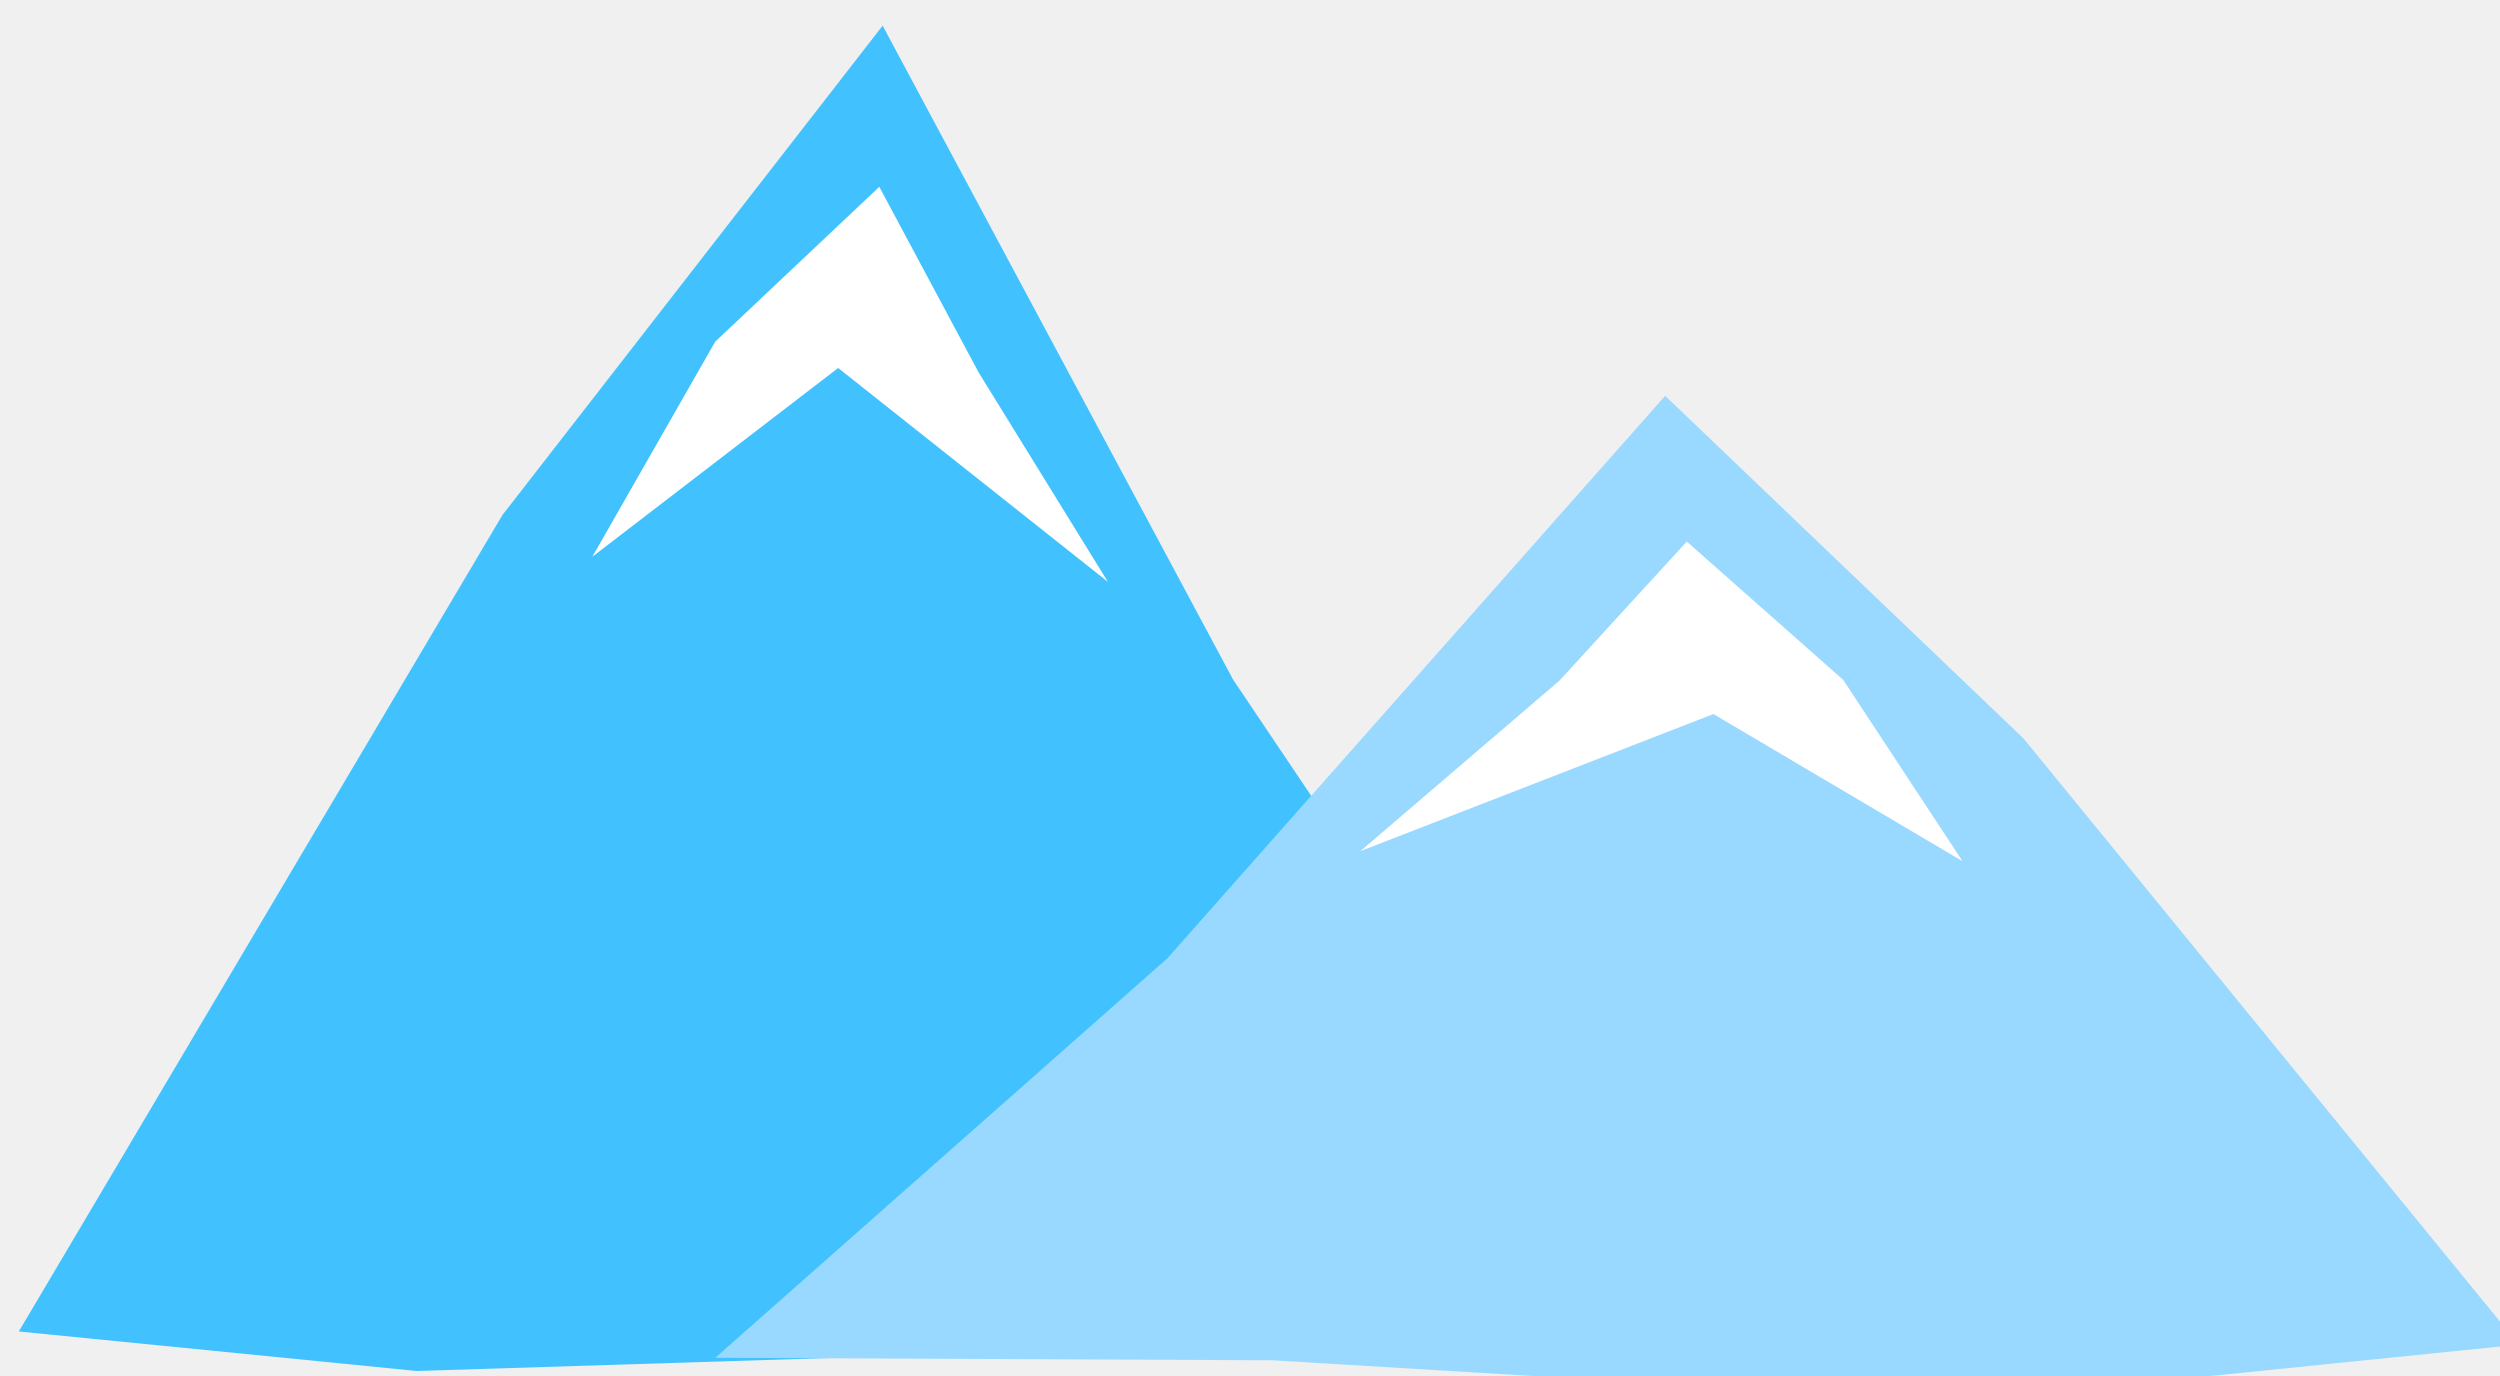
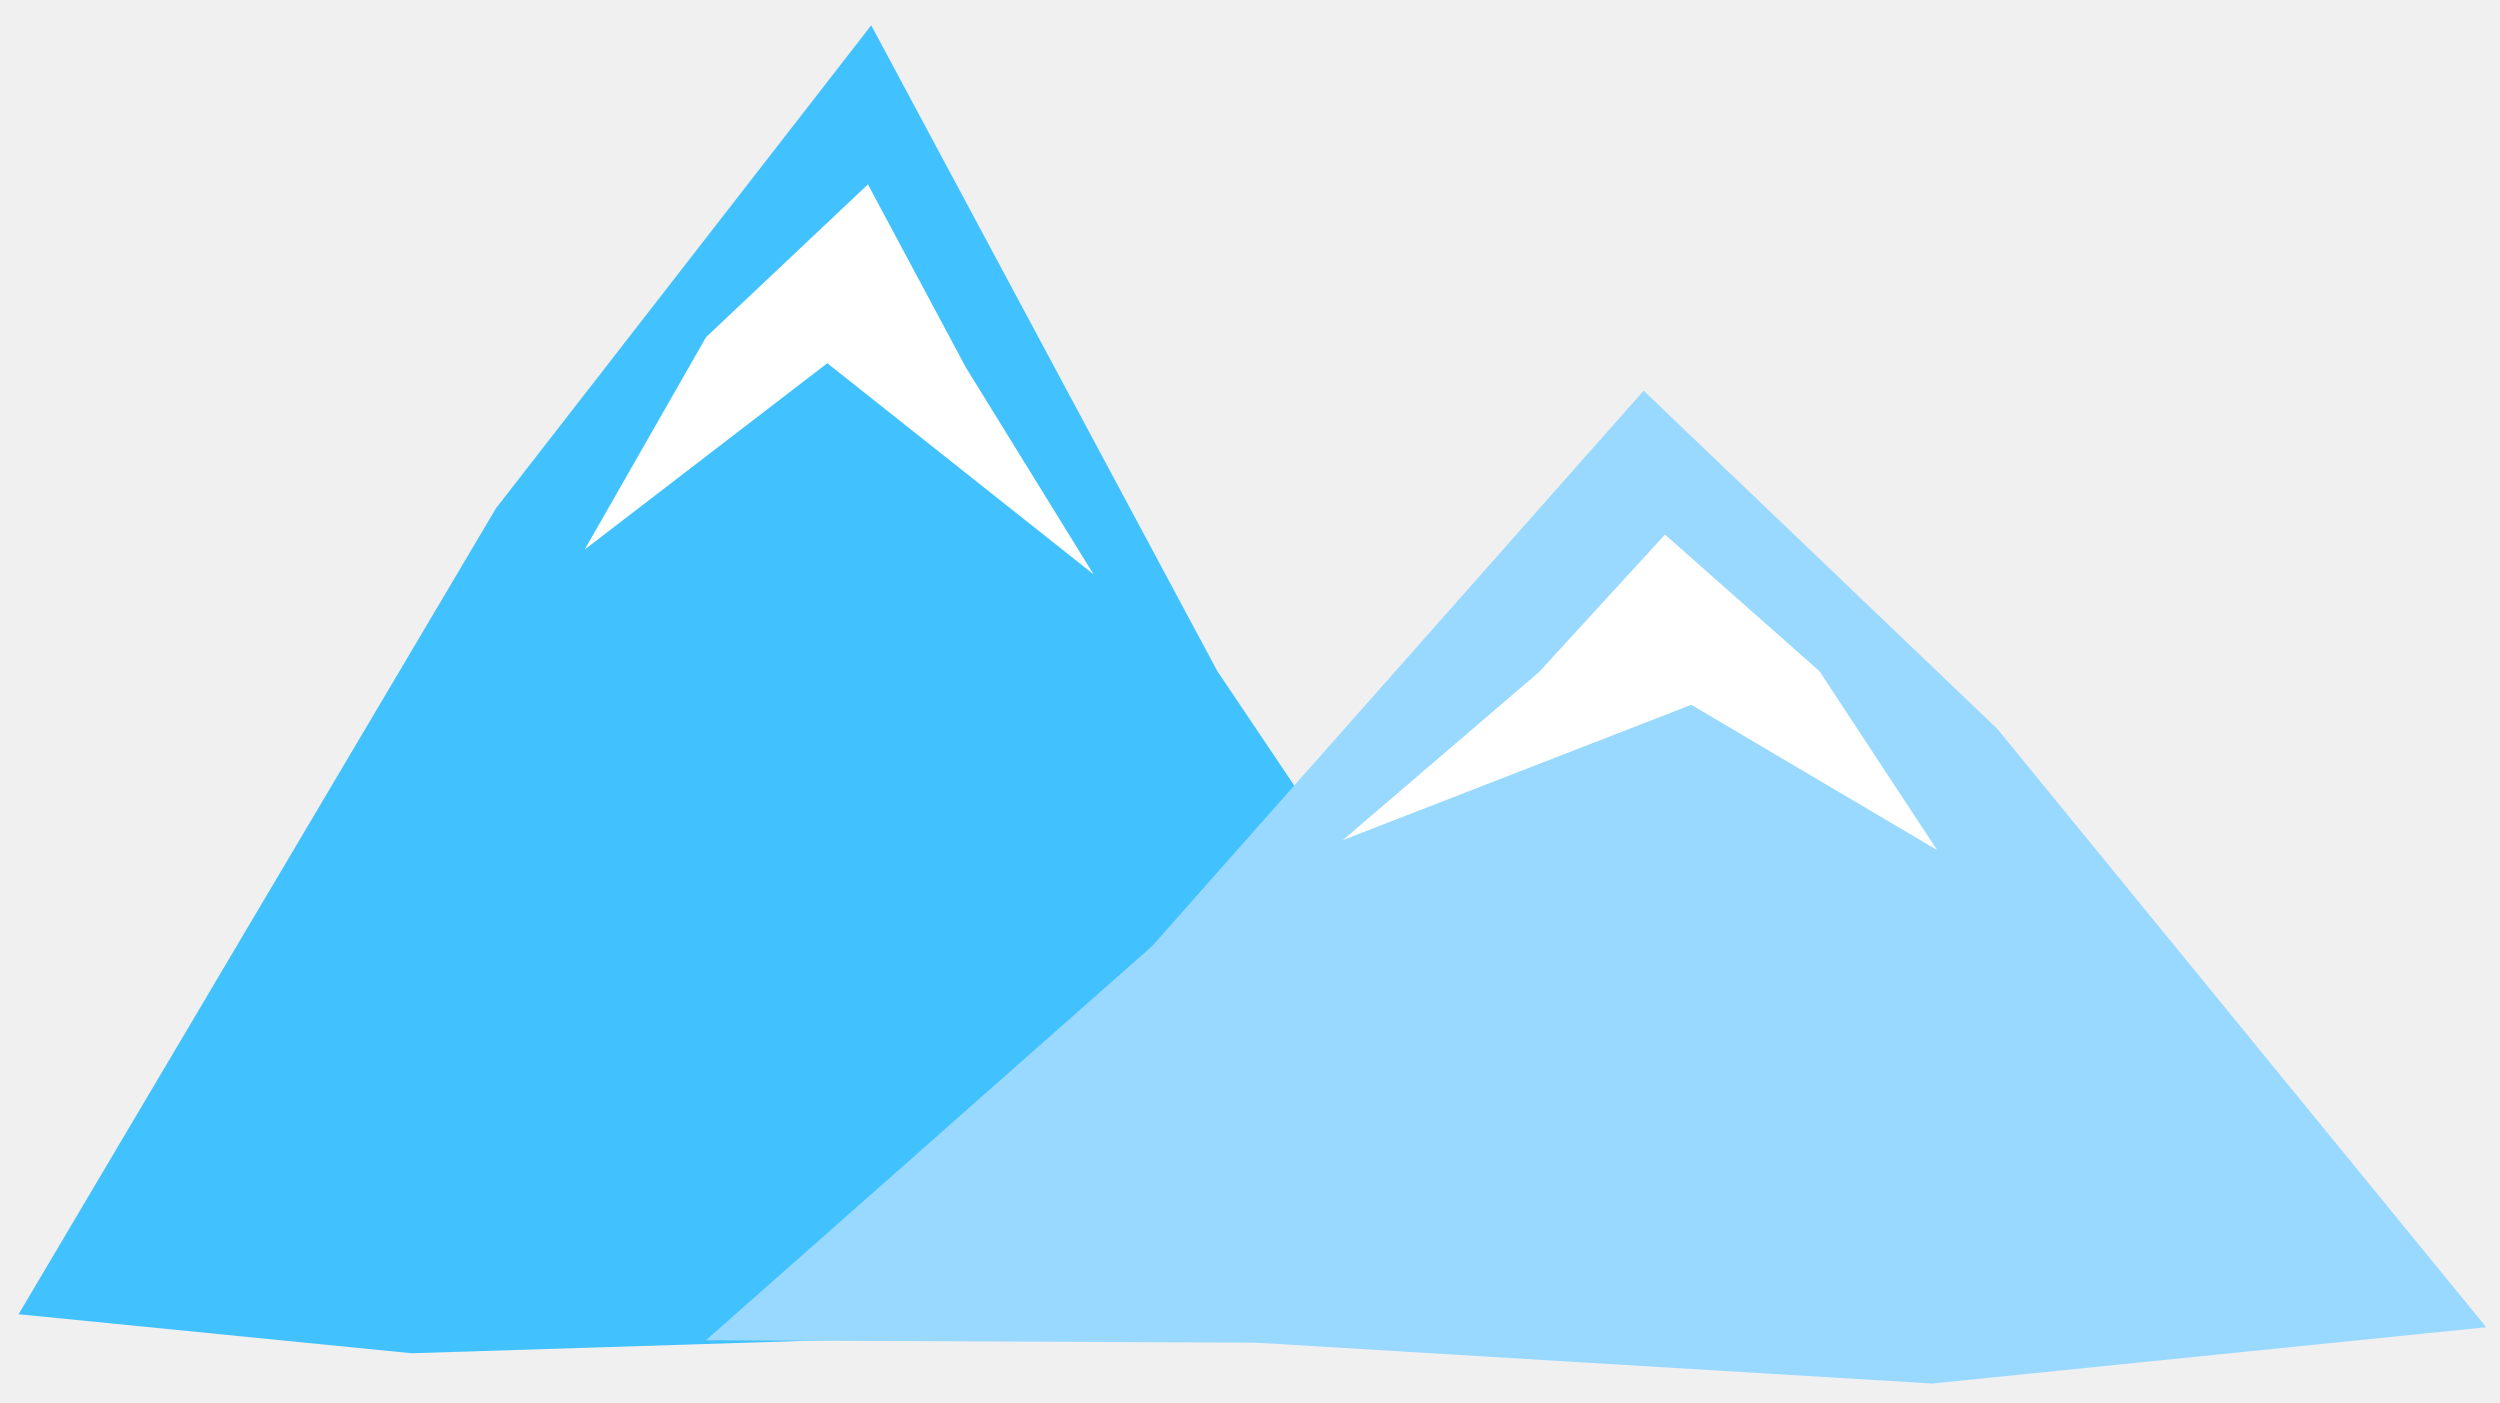
- <svg xmlns="http://www.w3.org/2000/svg" version="1.1" id="Layer_1" x="0px" y="0px" enable-background="new 0 0 205 115" xml:space="preserve">
+ <svg xmlns="http://www.w3.org/2000/svg" version="1.1" id="Layer_1" x="0px" y="0px" viewBox="0 0 205 115" enable-background="new 0 0 205 115" xml:space="preserve">
  <g>
    <polygon fill="#41C2FF" points="71.44,2.077 99.81,55.013 135.27,107.768 33.735,110.967 1.522,107.768 40.662,41.692  " />
    <polygon fill="#FFFFFF" points="89.67,47.093 67.839,29.784 47.946,45.06 57.891,27.652 71.17,15.121 79.206,30.14  " />
    <polygon fill="#99D9FF" points="134.777,32.038 163.792,59.782 203.873,108.834 158.427,113.451 103.006,110.101 57.891,109.899    94.482,77.571  " />
    <polygon fill="#FFFFFF" points="158.842,69.703 138.683,57.794 110.113,68.888 126.209,55.101 136.529,43.835 149.19,55.032  " />
  </g>
</svg>
